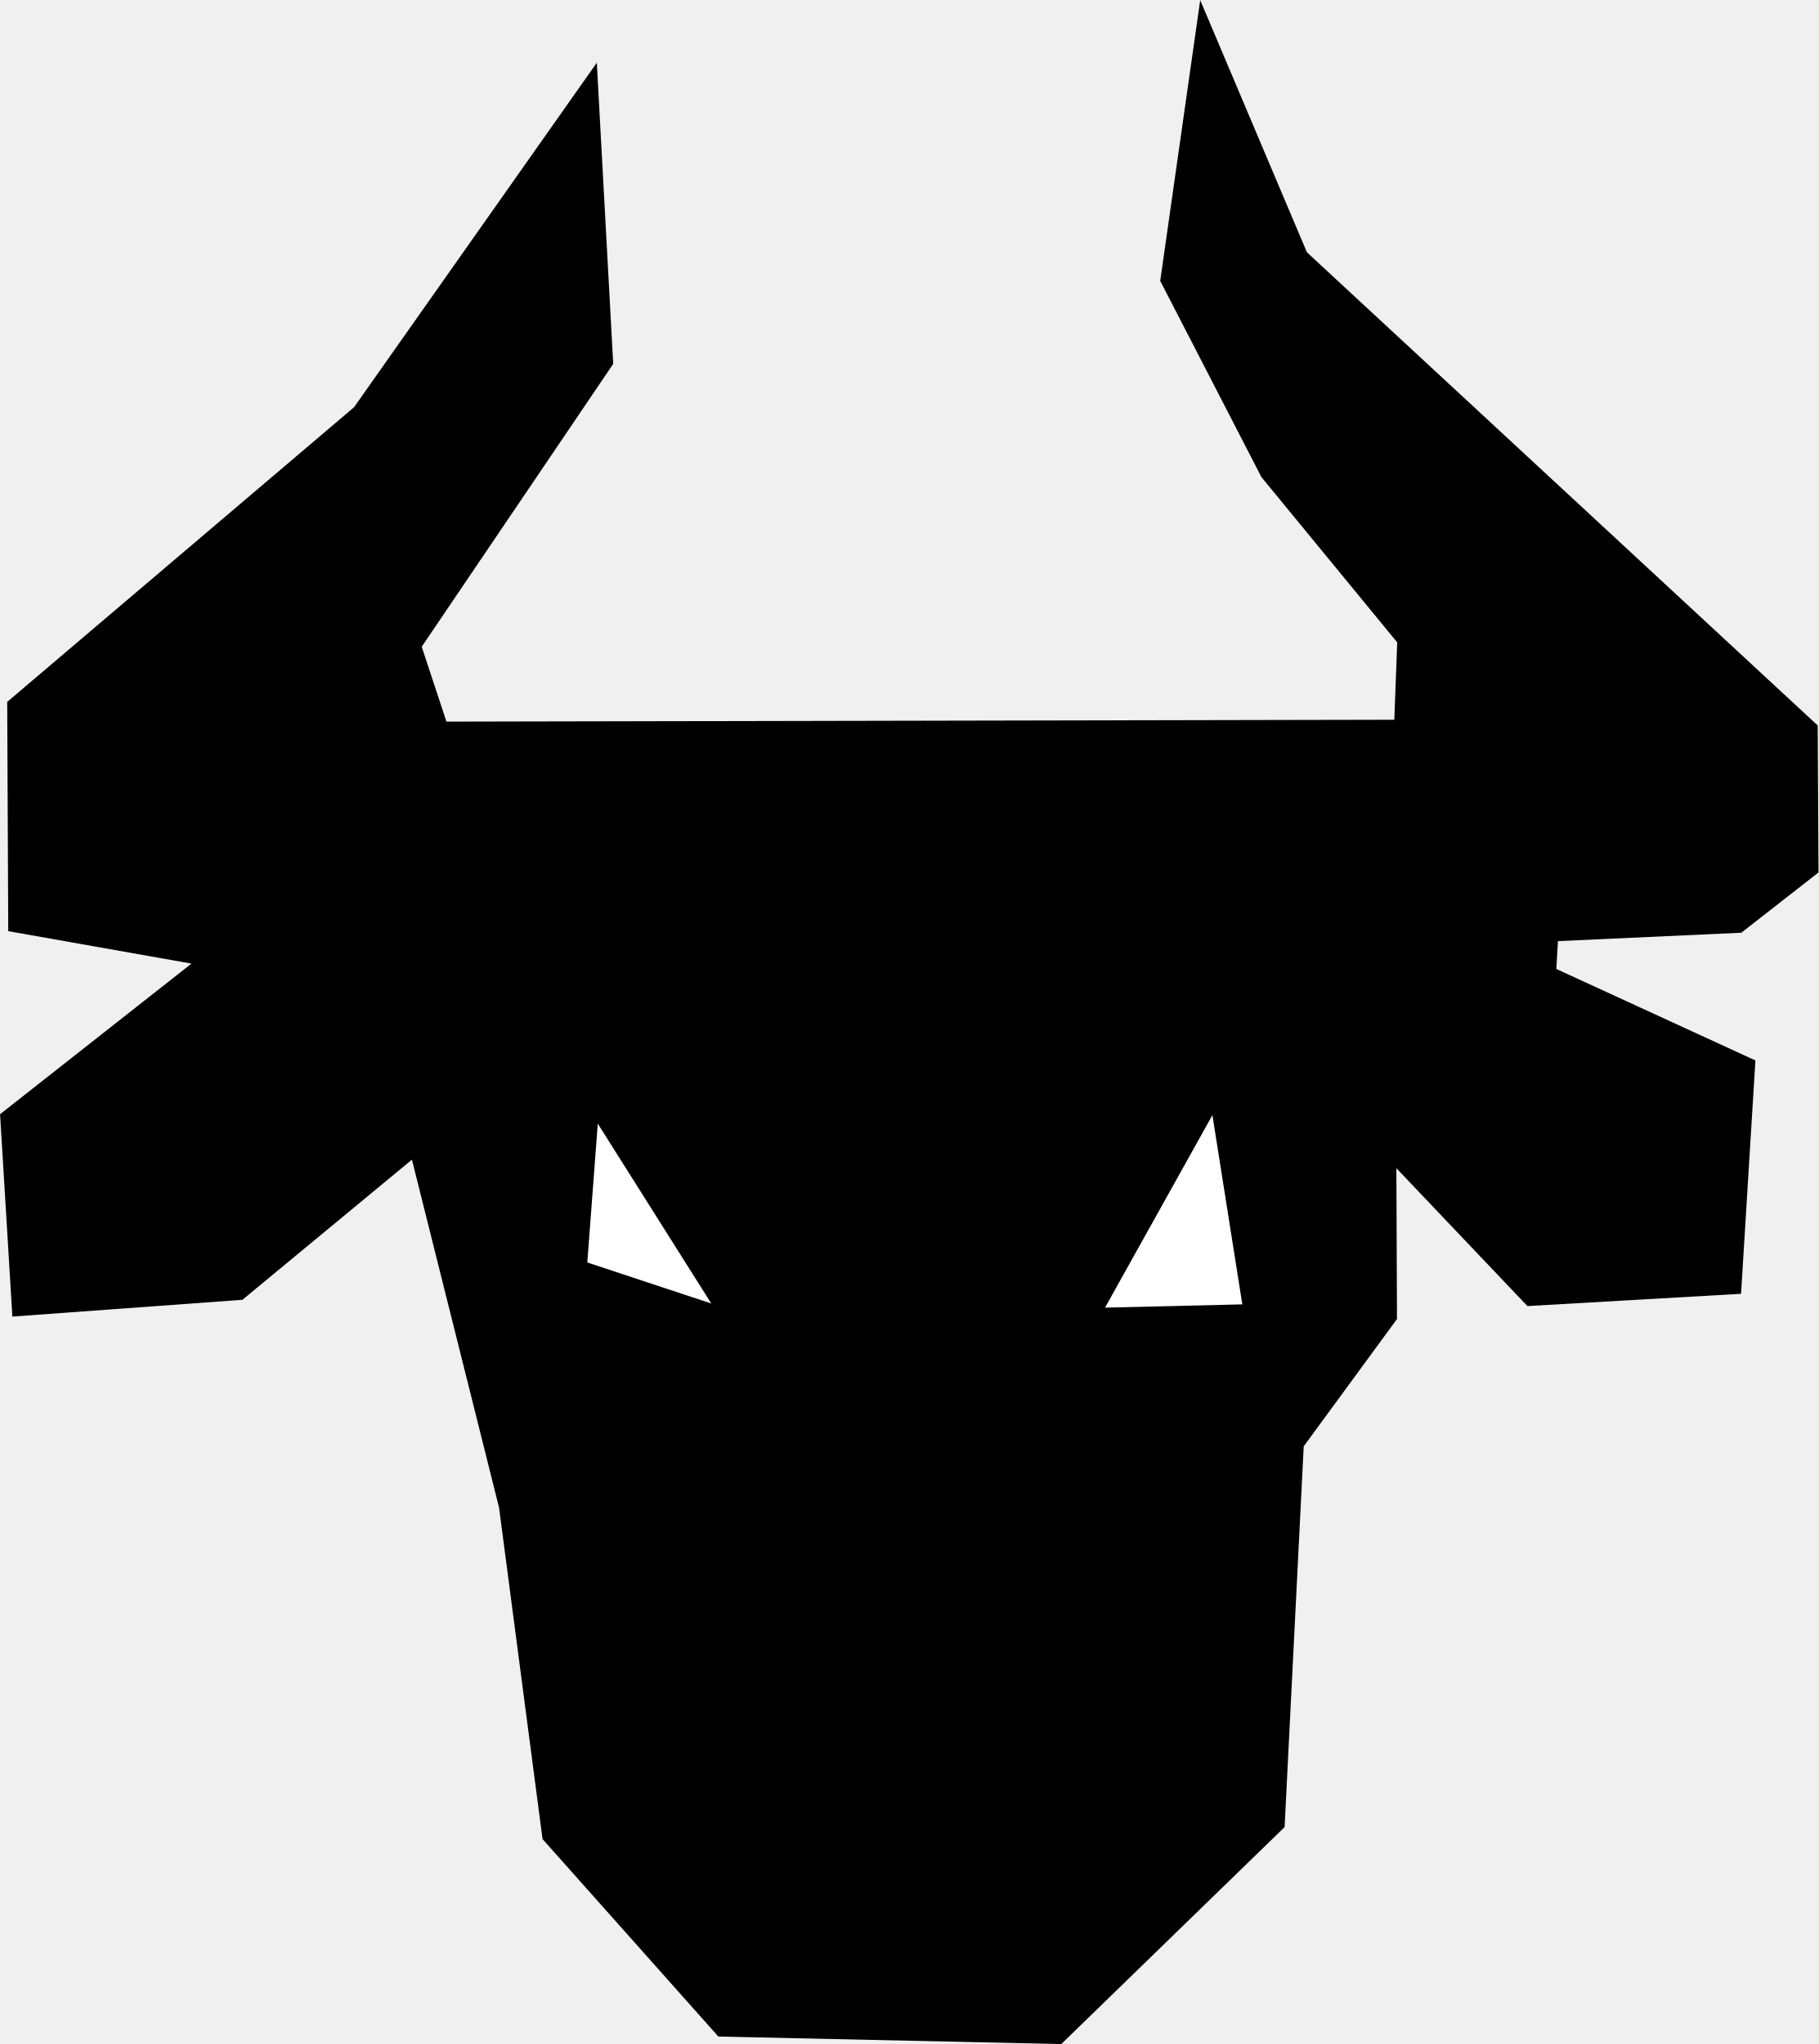
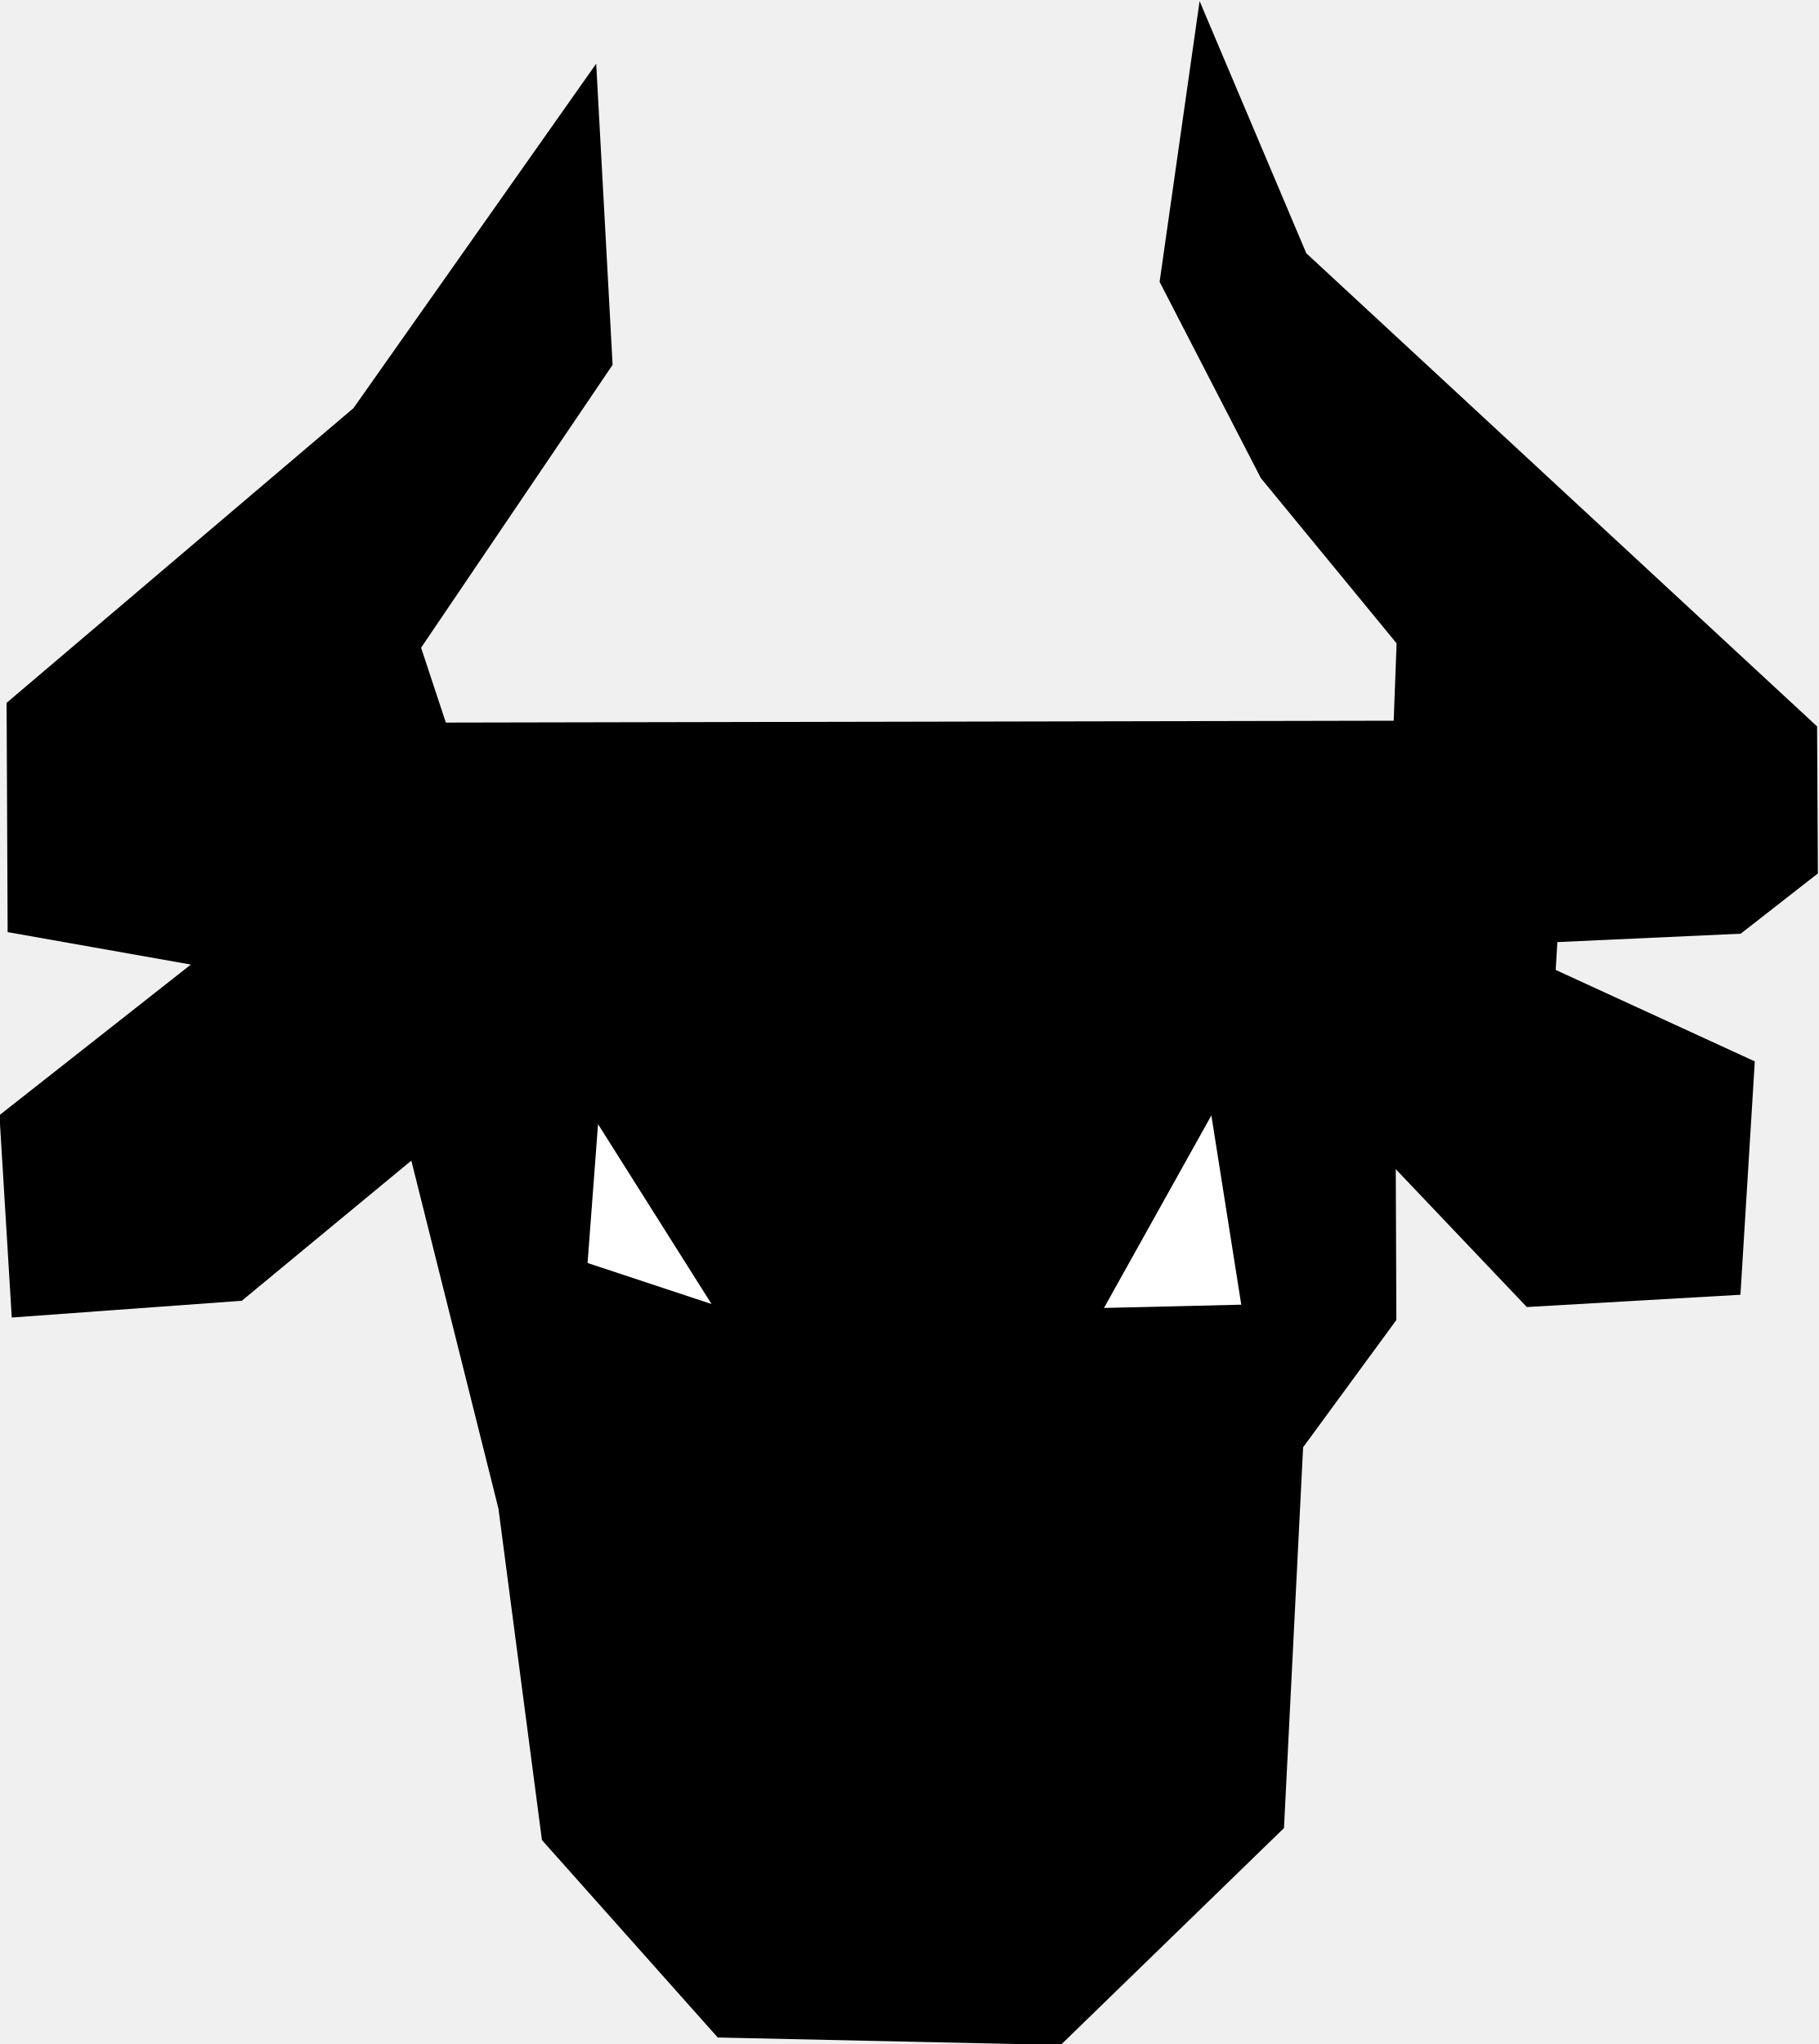
- <svg xmlns="http://www.w3.org/2000/svg" width="8.331mm" height="9.364mm" viewBox="0 0 8.331 9.364" version="1.1" id="svg8">
-   <defs id="defs2" />
-   <g id="layer1" transform="translate(-103.5302,-202.5114)">
-     <path style="fill:#000000;fill-opacity:1;stroke:#000000;stroke-width:0.265px;stroke-linecap:butt;stroke-linejoin:miter;stroke-opacity:1" d="m 106.153,203.187 -0.902,1.28 -1.555,1.321 0.004,0.878 1.022,0.181 -1.055,0.83 0.044,0.724 0.878,-0.064 0.906,-0.749 0.452,1.805 0.195,1.486 0.74,0.831 1.458,0.032 0.946,-0.919 0.087,-1.732 0.425,-0.58 -0.004,-0.981 0.788,0.829 0.8,-0.046 0.053,-0.861 -0.912,-0.419 0.02,-0.337 0.917,-0.042 0.269,-0.21 -0.003,-0.551 -2.319,-2.148 -0.314,-0.742 -0.11,0.772 0.438,0.849 0.645,0.785 -0.02,0.532 -4.566,0.009 c -0.164,-0.496 0,0 -0.164,-0.496 l 0.889,-1.313 z" id="path24" />
-     <path style="fill:#ffffff;fill-opacity:1;stroke:#000000;stroke-width:0;stroke-linecap:butt;stroke-linejoin:miter;stroke-miterlimit:4;stroke-dasharray:none;stroke-opacity:1" d="m 106.269,207.659 -0.048,0.636 0.568,0.188 z" id="path26" />
-     <path style="fill:#ffffff;fill-opacity:1;stroke:#000000;stroke-width:0;stroke-linecap:butt;stroke-linejoin:miter;stroke-miterlimit:4;stroke-dasharray:none;stroke-opacity:1" d="m 109.085,207.62 -0.492,0.882 0.629,-0.015 z" id="path28" />
+ <svg xmlns="http://www.w3.org/2000/svg" width="8.331mm" height="9.364mm" version="1.1" viewBox="0 0 8.331 9.364">
+   <g transform="translate(-103.53 -202.51)">
+     <path d="m106.15 203.19-0.902 1.28-1.555 1.321 4e-3 0.878 1.022 0.181-1.055 0.83 0.044 0.724 0.878-0.064 0.906-0.749 0.452 1.805 0.195 1.486 0.74 0.831 1.458 0.032 0.946-0.919 0.087-1.732 0.425-0.58-4e-3 -0.981 0.788 0.829 0.8-0.046 0.053-0.861-0.912-0.419 0.02-0.337 0.917-0.042 0.269-0.21-3e-3 -0.551-2.319-2.148-0.314-0.742-0.11 0.772 0.438 0.849 0.645 0.785-0.02 0.532-4.566 9e-3c-0.164-0.496 0 0-0.164-0.496l0.889-1.313z" stroke="#000" stroke-width=".265px" />
+     <path d="m106.27 207.66-0.048 0.636 0.568 0.188z" fill="#fff" stroke-width="0" />
+     <path d="m109.08 207.62-0.492 0.882 0.629-0.015z" fill="#fff" stroke-width="0" />
  </g>
</svg>
